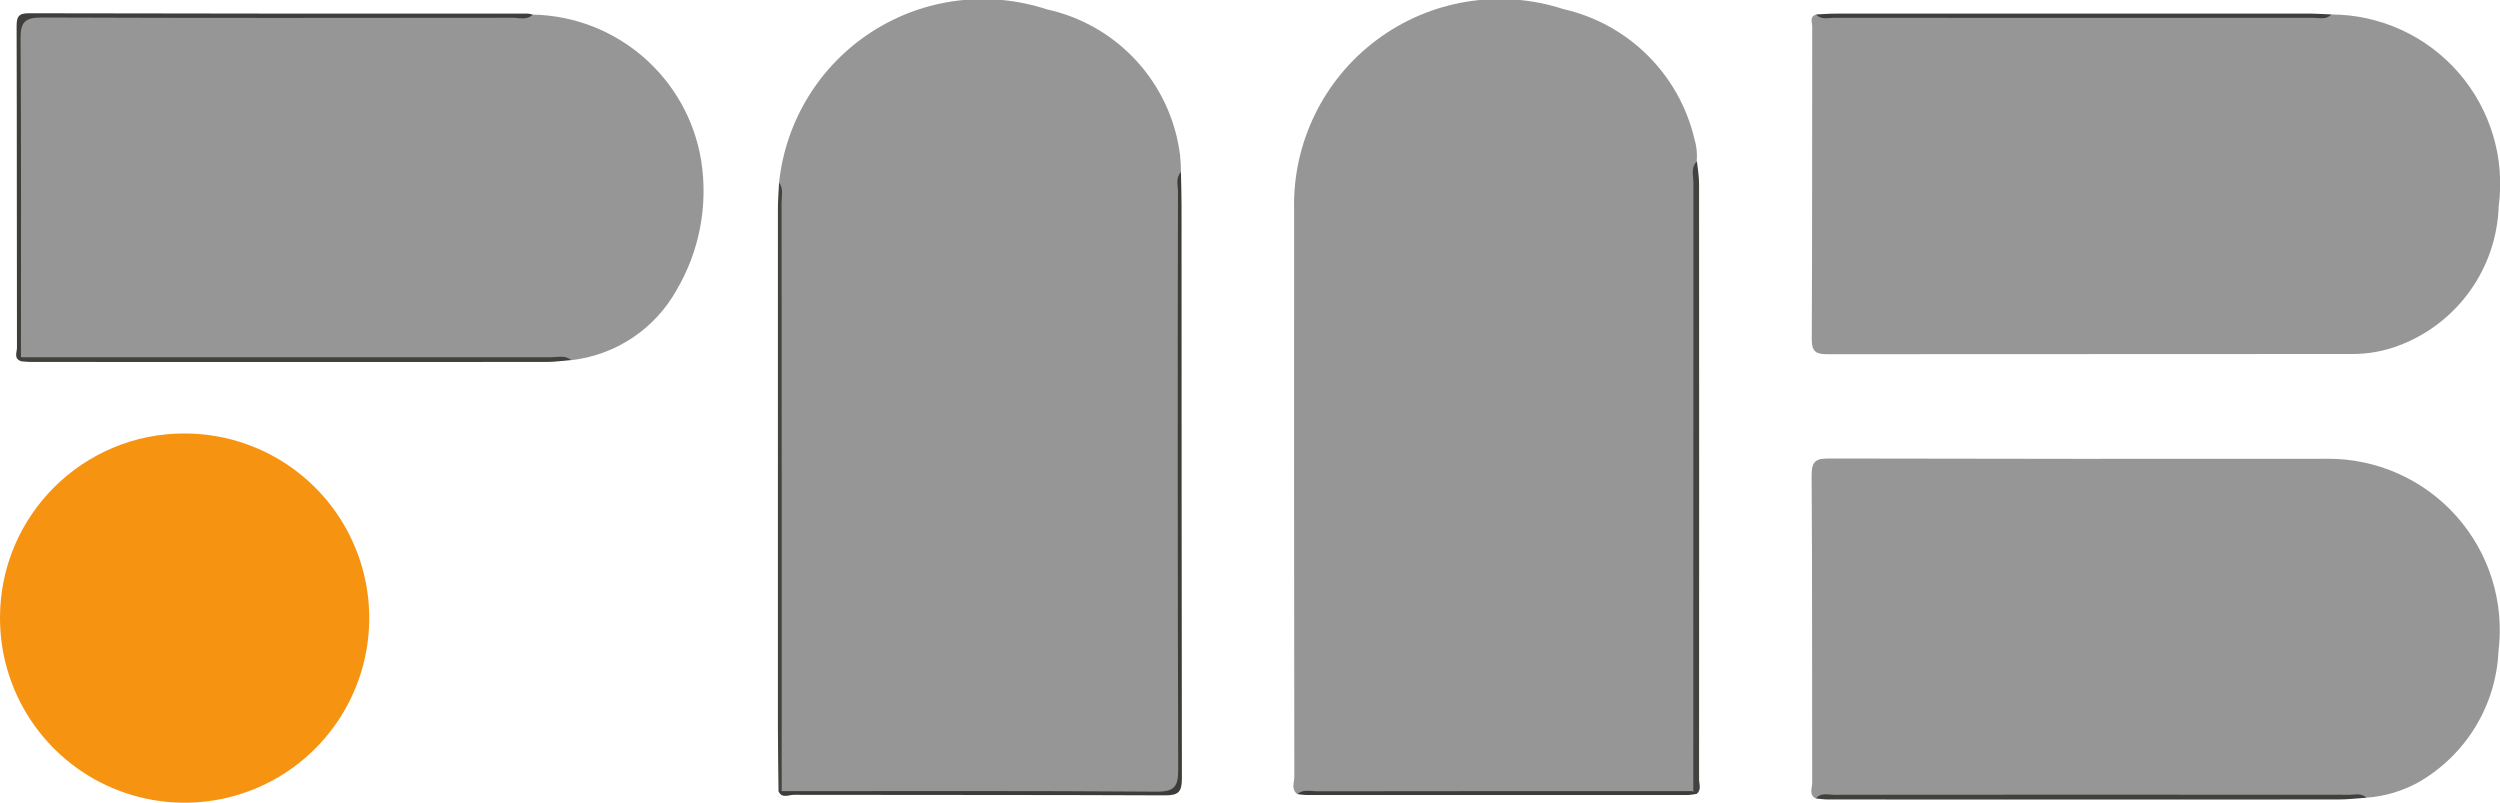
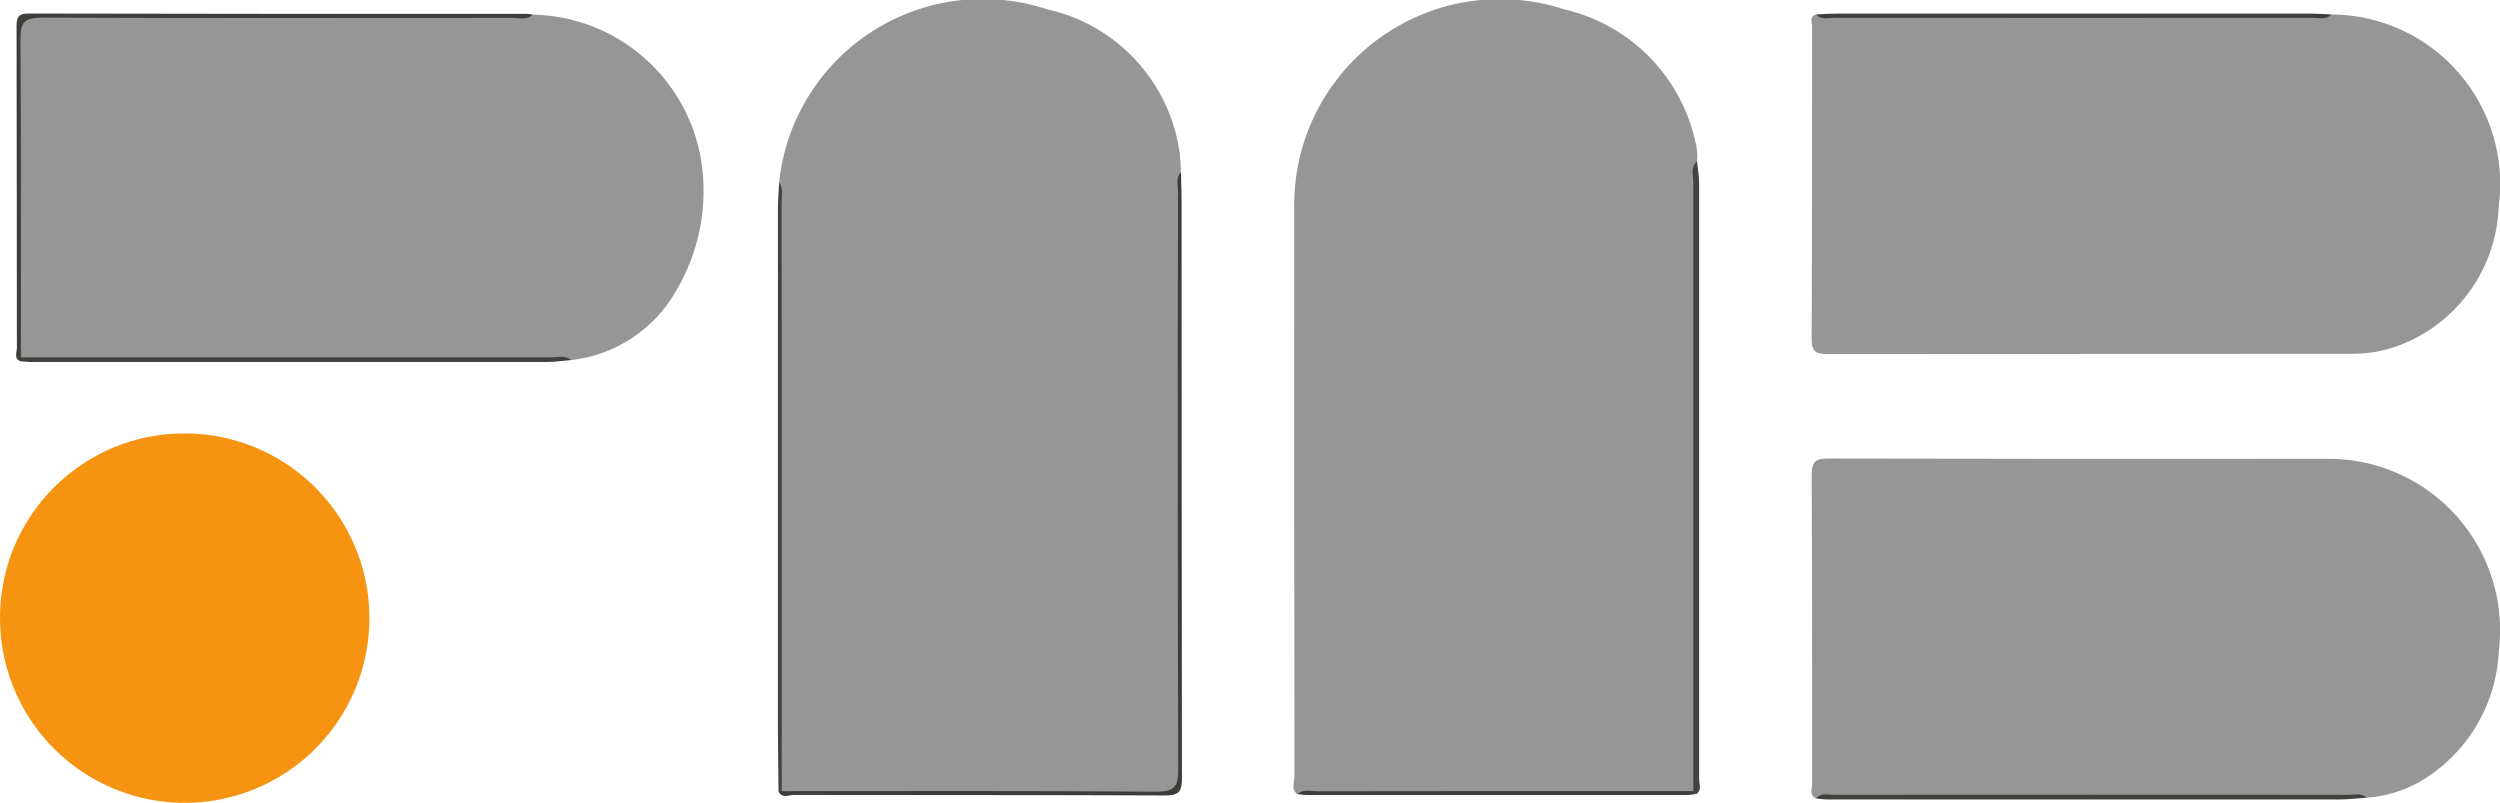
- <svg xmlns="http://www.w3.org/2000/svg" width="84.902" height="27.265" viewBox="0 0 84.902 27.265">
-   <g data-name="그룹 33">
-     <path data-name="패스 46" d="M293.512 324.023c-.22-.167-.095-.4-.1-.6q-.013-9.613-.007-19.226a6.989 6.989 0 0 1 9.153-6.83 5.918 5.918 0 0 1 4.441 4.4 2.09 2.09 0 0 1 .081.761 2.648 2.648 0 0 0 0 1.048q-.017 9.794-.011 19.589a1.339 1.339 0 0 1-.086.754 1.319 1.319 0 0 1-.643.054q-6.094.005-12.187 0a1.9 1.9 0 0 0-.641.05z" transform="translate(-249.456 -297.056)" style="fill:#969696" />
-     <path data-name="패스 47" d="M220.134 303.26a6.957 6.957 0 0 1 9.094-5.882 5.806 5.806 0 0 1 4.521 4.935 5.676 5.676 0 0 1 .033.589 1.614 1.614 0 0 0-.045.646v19.768c0 .671 0 .672-.67.672h-12.254a1.773 1.773 0 0 1-.59-.035 1.31 1.31 0 0 1-.054-.641q-.005-9.7 0-19.4a2.47 2.47 0 0 0-.035-.652z" transform="translate(-193.675 -297.06)" style="fill:#969696" />
-     <path data-name="패스 48" d="M129.314 299.129a5.91 5.91 0 0 1 5.724 4.971 6.632 6.632 0 0 1-.843 4.393 4.706 4.706 0 0 1-3.575 2.372 1.913 1.913 0 0 0-.648-.038h-17.4a1.735 1.735 0 0 1-.647-.041 1.1 1.1 0 0 1-.048-.526c0-3.485.008-6.969-.013-10.454 0-.483.116-.631.617-.629q8.095.027 16.189.009a1.4 1.4 0 0 0 .644-.057z" transform="translate(-111.223 -298.633)" style="fill:#969696" />
-     <path data-name="패스 49" d="M384.828 299.107a5.756 5.756 0 0 1 5.681 6.526 5.238 5.238 0 0 1-3.356 4.705 4.41 4.41 0 0 1-1.626.3q-8.9 0-17.792.007c-.385 0-.556-.057-.554-.505.018-3.543.009-7.086.015-10.629 0-.134-.1-.328.129-.4a.932.932 0 0 0 .523.057h16.457a.917.917 0 0 0 .523-.061z" transform="translate(-305.652 -298.616)" style="fill:#969696" />
-     <path data-name="패스 50" d="M367.3 373.9c-.244-.126-.124-.351-.124-.526-.008-3.485.006-6.97-.019-10.455 0-.5.167-.567.6-.566q8.452.019 16.9.009a5.821 5.821 0 0 1 5.826 6.547 5.413 5.413 0 0 1-2.695 4.427 4.265 4.265 0 0 1-1.8.537 1.451 1.451 0 0 0-.587-.043H367.87c-.184.001-.389-.064-.57.07z" transform="translate(-305.633 -346.782)" style="fill:#969696" />
-     <path data-name="패스 51" d="M115.45 358.8a6.27 6.27 0 1 1-6.272 6.237 6.257 6.257 0 0 1 6.272-6.237z" transform="translate(-109.178 -344.079)" style="fill:#f69412" />
-     <path data-name="패스 52" d="M350.268 341.419q0-10.329.005-20.658c0-.244-.1-.518.12-.731.025.254.072.508.072.763q.006 10.112 0 20.223c0 .164.09.355-.082.5a.157.157 0 0 1-.115-.097z" transform="translate(-292.763 -314.551)" style="fill:#44423f" />
-     <path data-name="패스 53" d="M220.16 342.576c4.243 0 8.486-.015 12.729.018.638.005.739-.2.737-.773q-.028-9.795-.008-19.59c0-.228-.085-.478.1-.682.007.375.021.751.021 1.126q0 9.732.012 19.465c0 .461-.111.581-.578.579-4.2-.019-8.4-.009-12.607-.018-.169 0-.4.136-.515-.123q.049-.086.109-.002z" transform="translate(-193.613 -315.708)" style="fill:#3d3c38" />
-     <path data-name="패스 54" d="M129.014 299.006c-.2.2-.453.107-.68.107-5.334.005-10.668.013-16-.009-.586 0-.717.177-.713.734.025 3.6.013 7.2.013 10.8q.1.068 0 .136c-.253-.087-.135-.3-.135-.454-.008-3.639 0-7.277-.012-10.916 0-.313.055-.445.413-.444q8.471.018 16.942.011a1.033 1.033 0 0 1 .172.035z" transform="translate(-110.923 -298.51)" style="fill:#3f3e3b" />
-     <path data-name="패스 55" d="M220.088 343.721h-.109c-.007-.71-.021-1.421-.021-2.131v-17.655c0-.295.026-.59.04-.885.159.213.085.459.085.689q.008 9.992.005 19.982z" transform="translate(-193.54 -316.853)" style="fill:#44433e" />
-     <path data-name="패스 56" d="M112.152 348.028v-.135h18c.229 0 .478-.081.686.093-.275.023-.551.065-.826.065q-8.725.006-17.45 0c-.135.007-.273-.013-.41-.023z" transform="translate(-111.443 -335.759)" style="fill:#41403d" />
-     <path data-name="패스 57" d="M367.793 410.32c.168-.208.4-.126.61-.126q8.759-.007 17.518 0c.191 0 .4-.064.565.1-.315.021-.631.06-.946.06q-8.668.006-17.336 0c-.137 0-.274-.022-.411-.034z" transform="translate(-306.123 -383.203)" style="fill:#41403d" />
-     <path data-name="패스 58" d="M385.311 299.025c-.176.193-.408.113-.616.113q-8.134.007-16.268 0c-.208 0-.44.079-.617-.113.217-.01.433-.028.65-.028h16.2c.218.003.44.019.651.028z" transform="translate(-306.136 -298.534)" style="fill:#3f3e3b" />
-     <path data-name="패스 59" d="m307.378 409.684.114.092a2.205 2.205 0 0 1-.292.039h-12.978a2.684 2.684 0 0 1-.294-.032c.208-.174.457-.093.686-.094q6.386-.009 12.764-.005z" transform="translate(-249.873 -382.816)" style="fill:#3d3c39" />
+ <svg xmlns="http://www.w3.org/2000/svg" width="67.675" height="21.733" viewBox="0 0 67.675 21.733">
+   <defs>
+     <clipPath id="clip-path">
+       <rect width="67.675" height="21.733" fill="none" />
+     </clipPath>
+   </defs>
+   <g id="반복_그리드_40" data-name="반복 그리드 40" clip-path="url(#clip-path)">
+     <g id="그룹_33" data-name="그룹 33">
+       <path id="패스_46" data-name="패스 46" d="M293.486,318.551c-.176-.133-.076-.319-.076-.475q-.01-7.663-.005-15.325a5.571,5.571,0,0,1,7.3-5.444,4.718,4.718,0,0,1,3.54,3.51,1.665,1.665,0,0,1,.065.607,2.111,2.111,0,0,0,0,.836q-.014,7.807-.009,15.614a1.068,1.068,0,0,1-.069.6,1.052,1.052,0,0,1-.512.043q-4.857,0-9.715,0A1.517,1.517,0,0,0,293.486,318.551Z" transform="translate(-258.369 -297.056)" fill="#969696" />
+       <path id="패스_47" data-name="패스 47" d="M220.134,302a5.545,5.545,0,0,1,7.249-4.689,4.628,4.628,0,0,1,3.6,3.934,4.525,4.525,0,0,1,.027.469,1.287,1.287,0,0,0-.036.515q0,7.879,0,15.757c0,.535,0,.536-.534.536q-4.884,0-9.768,0a1.414,1.414,0,0,1-.47-.028,1.044,1.044,0,0,1-.043-.511q0-7.732,0-15.464A1.969,1.969,0,0,0,220.134,302Z" transform="translate(-199.044 -297.061)" fill="#969696" />
+       <path id="패스_48" data-name="패스 48" d="M125.773,299.129a4.711,4.711,0,0,1,4.562,3.962,5.286,5.286,0,0,1-.672,3.5,3.751,3.751,0,0,1-2.849,1.89,1.525,1.525,0,0,0-.516-.03q-6.936,0-13.871,0a1.383,1.383,0,0,1-.516-.033.876.876,0,0,1-.038-.419c0-2.778.006-5.555-.01-8.333,0-.385.092-.5.492-.5q6.452.021,12.9.007A1.113,1.113,0,0,0,125.773,299.129Z" transform="translate(-111.352 -298.733)" fill="#969696" />
+       <path id="패스_49" data-name="패스 49" d="M381.246,299.106a4.588,4.588,0,0,1,4.529,5.2,4.176,4.176,0,0,1-2.675,3.751,3.514,3.514,0,0,1-1.3.235q-7.091,0-14.182.006c-.307,0-.443-.046-.442-.4.015-2.824.007-5.649.012-8.473,0-.107-.082-.261.1-.317a.743.743,0,0,0,.417.045q6.559,0,13.117,0A.731.731,0,0,0,381.246,299.106Z" transform="translate(-318.135 -298.715)" fill="#969696" />
+       <path id="패스_50" data-name="패스 50" d="M367.272,371.557c-.194-.1-.1-.28-.1-.419-.006-2.778,0-5.556-.015-8.333,0-.4.133-.452.481-.451q6.737.015,13.475.007a4.64,4.64,0,0,1,4.644,5.218,4.314,4.314,0,0,1-2.148,3.529,3.4,3.4,0,0,1-1.438.428,1.156,1.156,0,0,0-.468-.034q-6.987,0-13.974,0C367.578,371.5,367.414,371.45,367.272,371.557Z" transform="translate(-318.115 -349.941)" fill="#969696" />
+       <path id="패스_51" data-name="패스 51" d="M114.178,358.8a5,5,0,1,1-5,4.971A4.988,4.988,0,0,1,114.178,358.8Z" transform="translate(-109.178 -347.067)" fill="#f69412" />
+       <path id="패스_52" data-name="패스 52" d="M350.265,337.079q0-8.233,0-16.466c0-.195-.083-.413.1-.583.02.2.058.405.058.608q0,8.06,0,16.12c0,.131.072.283-.065.395A.125.125,0,0,1,350.265,337.079Z" transform="translate(-304.427 -315.663)" fill="#44423f" />
+       <path id="패스_53" data-name="패스 53" d="M220.138,338.31c3.382,0,6.765-.012,10.147.014.509,0,.589-.162.587-.616q-.022-7.807-.006-15.615c0-.182-.068-.381.08-.544.006.3.017.6.017.9q0,7.758.009,15.516c0,.368-.089.463-.461.461-3.35-.015-6.7-.007-10.049-.014-.135,0-.317.109-.411-.1Q220.094,338.242,220.138,338.31Z" transform="translate(-198.977 -316.893)" fill="#3d3c38" />
+       <path id="패스_54" data-name="패스 54" d="M125.454,299c-.16.156-.361.086-.542.086-4.251,0-8.5.011-12.755-.007-.467,0-.572.141-.569.585.02,2.871.01,5.741.011,8.612q.077.054,0,.108c-.2-.07-.108-.241-.108-.362-.006-2.9,0-5.8-.009-8.7,0-.25.044-.355.329-.354q6.752.014,13.5.009A.826.826,0,0,1,125.454,299Z" transform="translate(-111.034 -298.602)" fill="#3f3e3b" />
+       <path id="패스_55" data-name="패스 55" d="M220.062,339.527l-.087,0c-.006-.566-.017-1.132-.017-1.7q0-7.036,0-14.072c0-.235.021-.47.032-.705.127.17.067.366.068.549Q220.064,331.564,220.062,339.527Z" transform="translate(-198.9 -318.111)" fill="#44433e" />
+       <path id="패스_56" data-name="패스 56" d="M112.152,348v-.108q7.175,0,14.349,0c.183,0,.381-.064.547.074-.22.018-.439.052-.659.052q-6.955,0-13.909,0C112.371,348.022,112.261,348.006,112.152,348Z" transform="translate(-111.587 -338.219)" fill="#41403d" />
+       <path id="패스_57" data-name="패스 57" d="M367.793,410.291c.134-.166.321-.1.486-.1q6.982-.005,13.964,0c.152,0,.319-.051.45.079-.251.017-.5.048-.754.048q-6.909,0-13.818,0C368.012,410.319,367.9,410.3,367.793,410.291Z" transform="translate(-318.636 -388.676)" fill="#41403d" />
+       <path id="패스_58" data-name="패스 58" d="M381.76,299.019c-.141.154-.326.09-.491.09q-6.484.005-12.967,0c-.166,0-.351.063-.492-.09.173-.008.345-.022.518-.022q6.457,0,12.914,0C381.415,299,381.588,299.012,381.76,299.019Z" transform="translate(-318.65 -298.628)" fill="#3f3e3b" />
+       <path id="패스_59" data-name="패스 59" d="M304.649,409.681l.091.073a1.759,1.759,0,0,1-.232.031q-5.172,0-10.344,0a2.142,2.142,0,0,1-.234-.025c.166-.139.364-.074.547-.075Q299.562,409.678,304.649,409.681Z" transform="translate(-258.812 -388.265)" fill="#3d3c39" />
+     </g>
  </g>
</svg>
